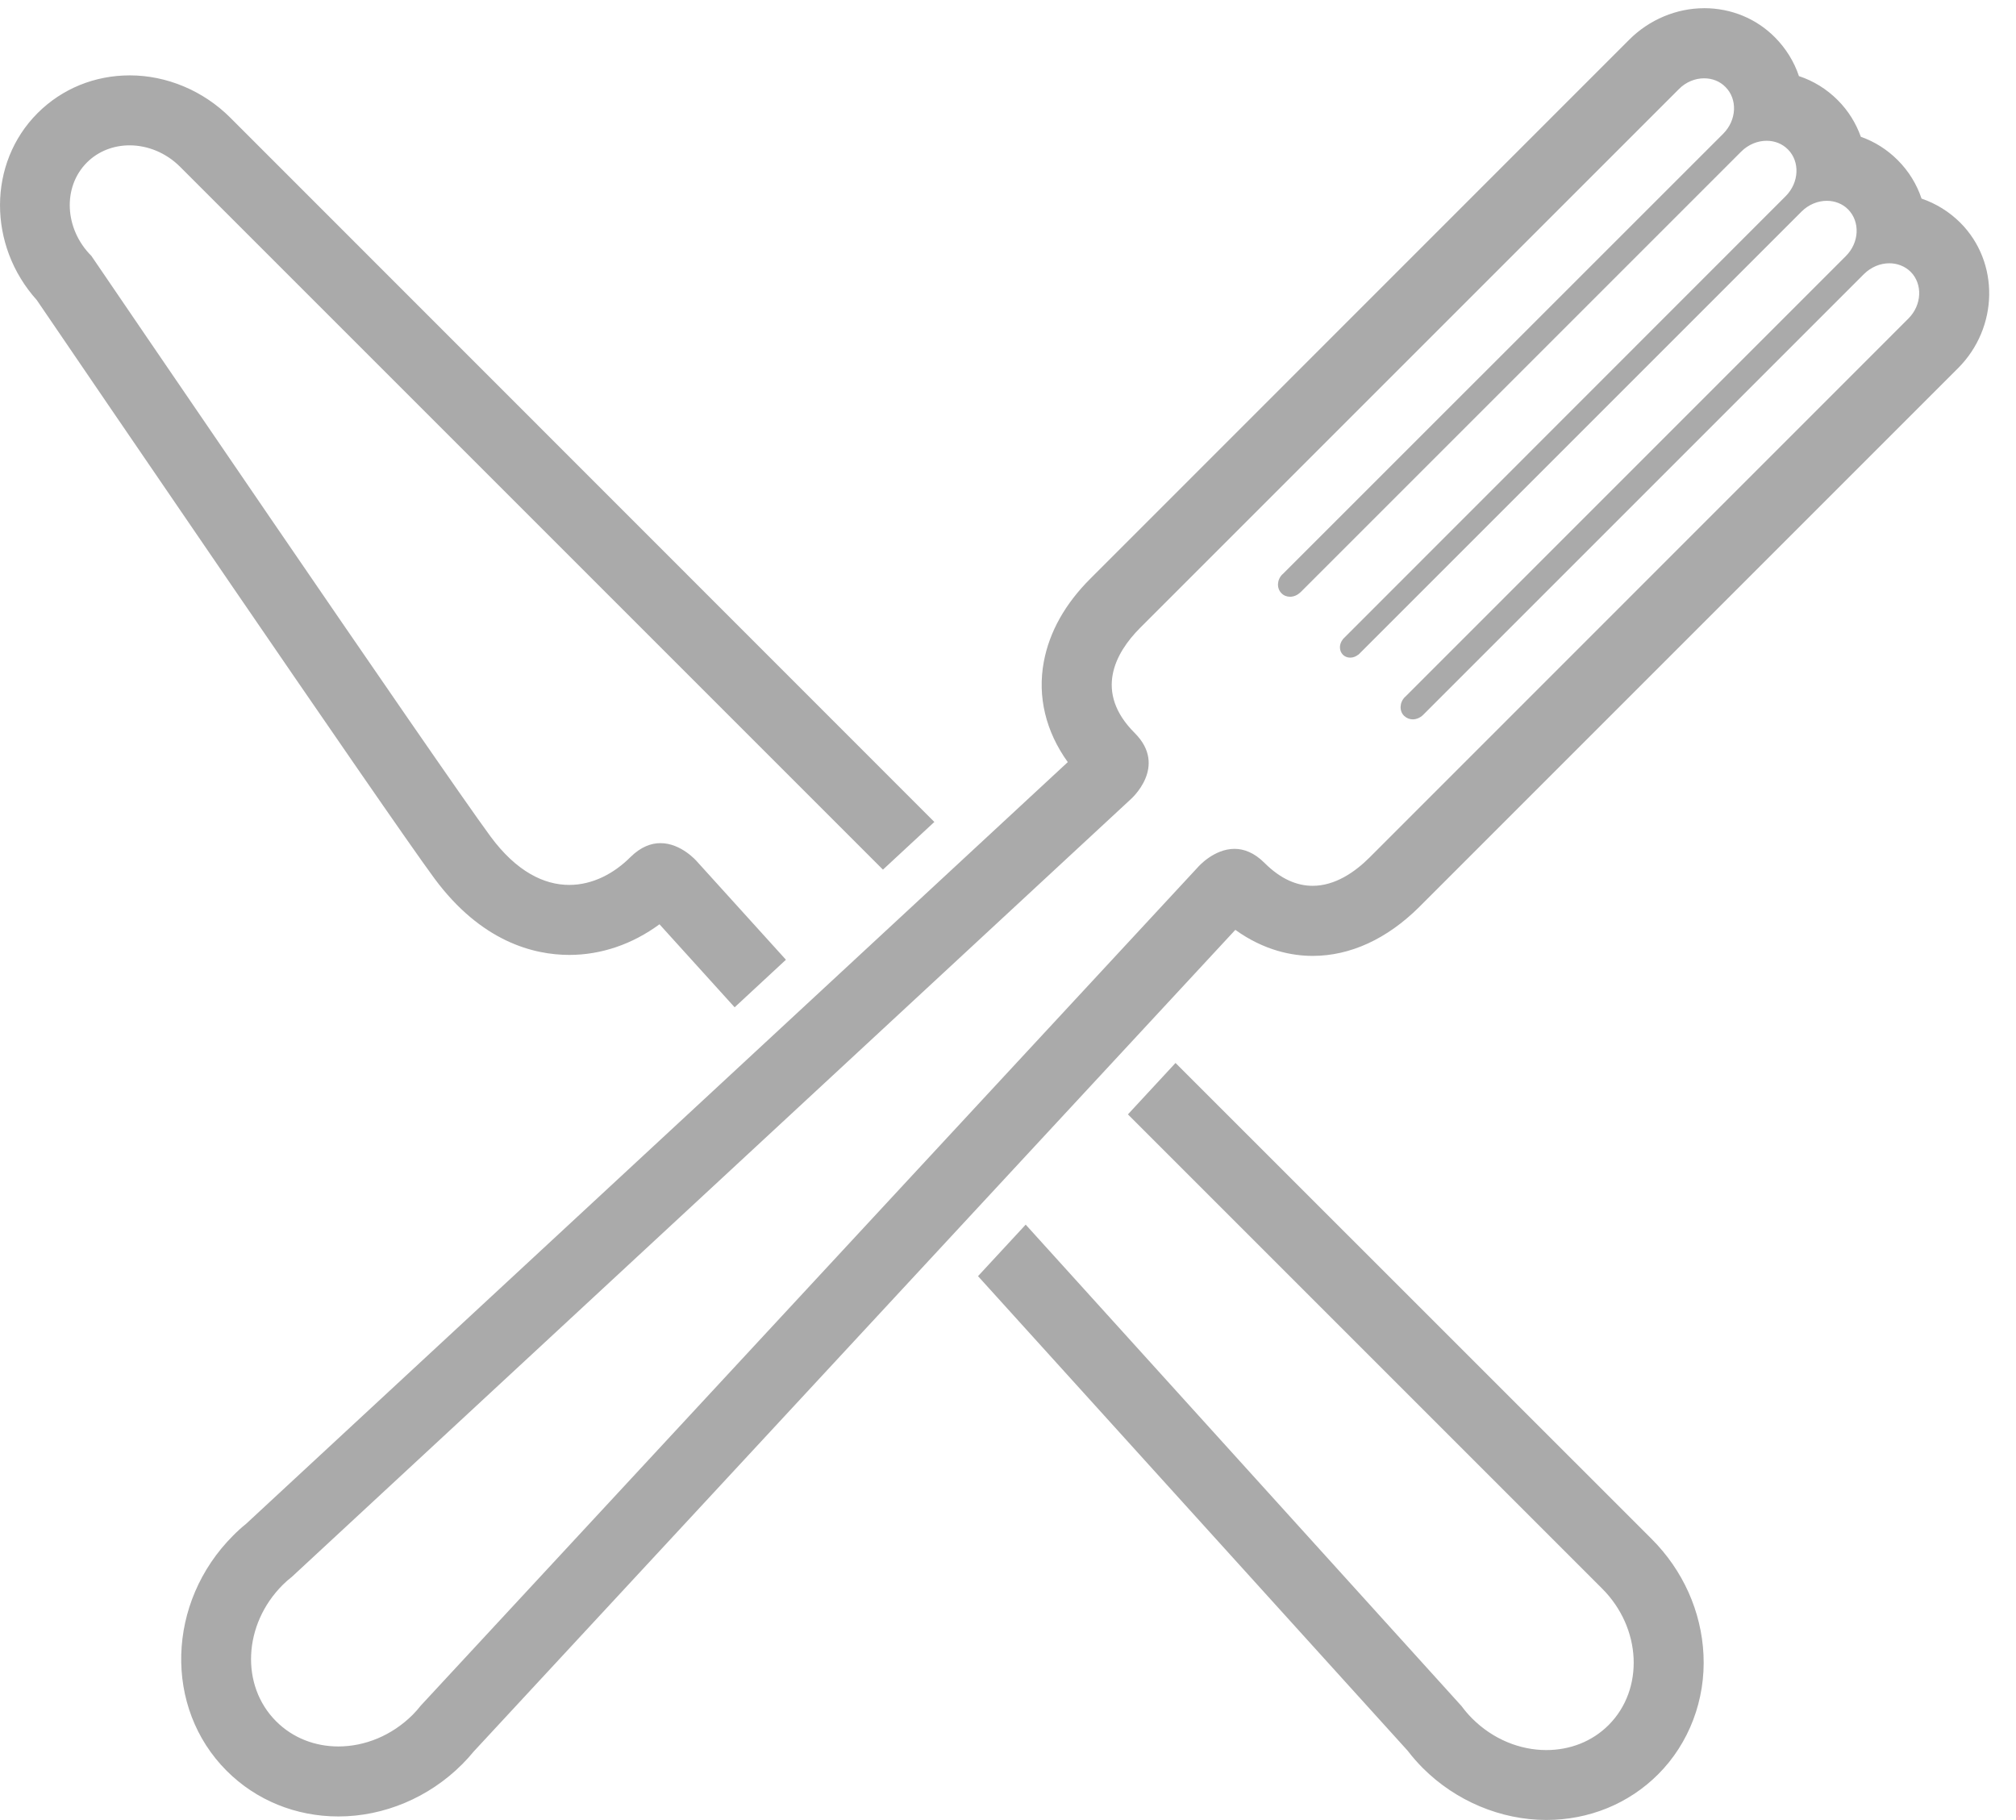
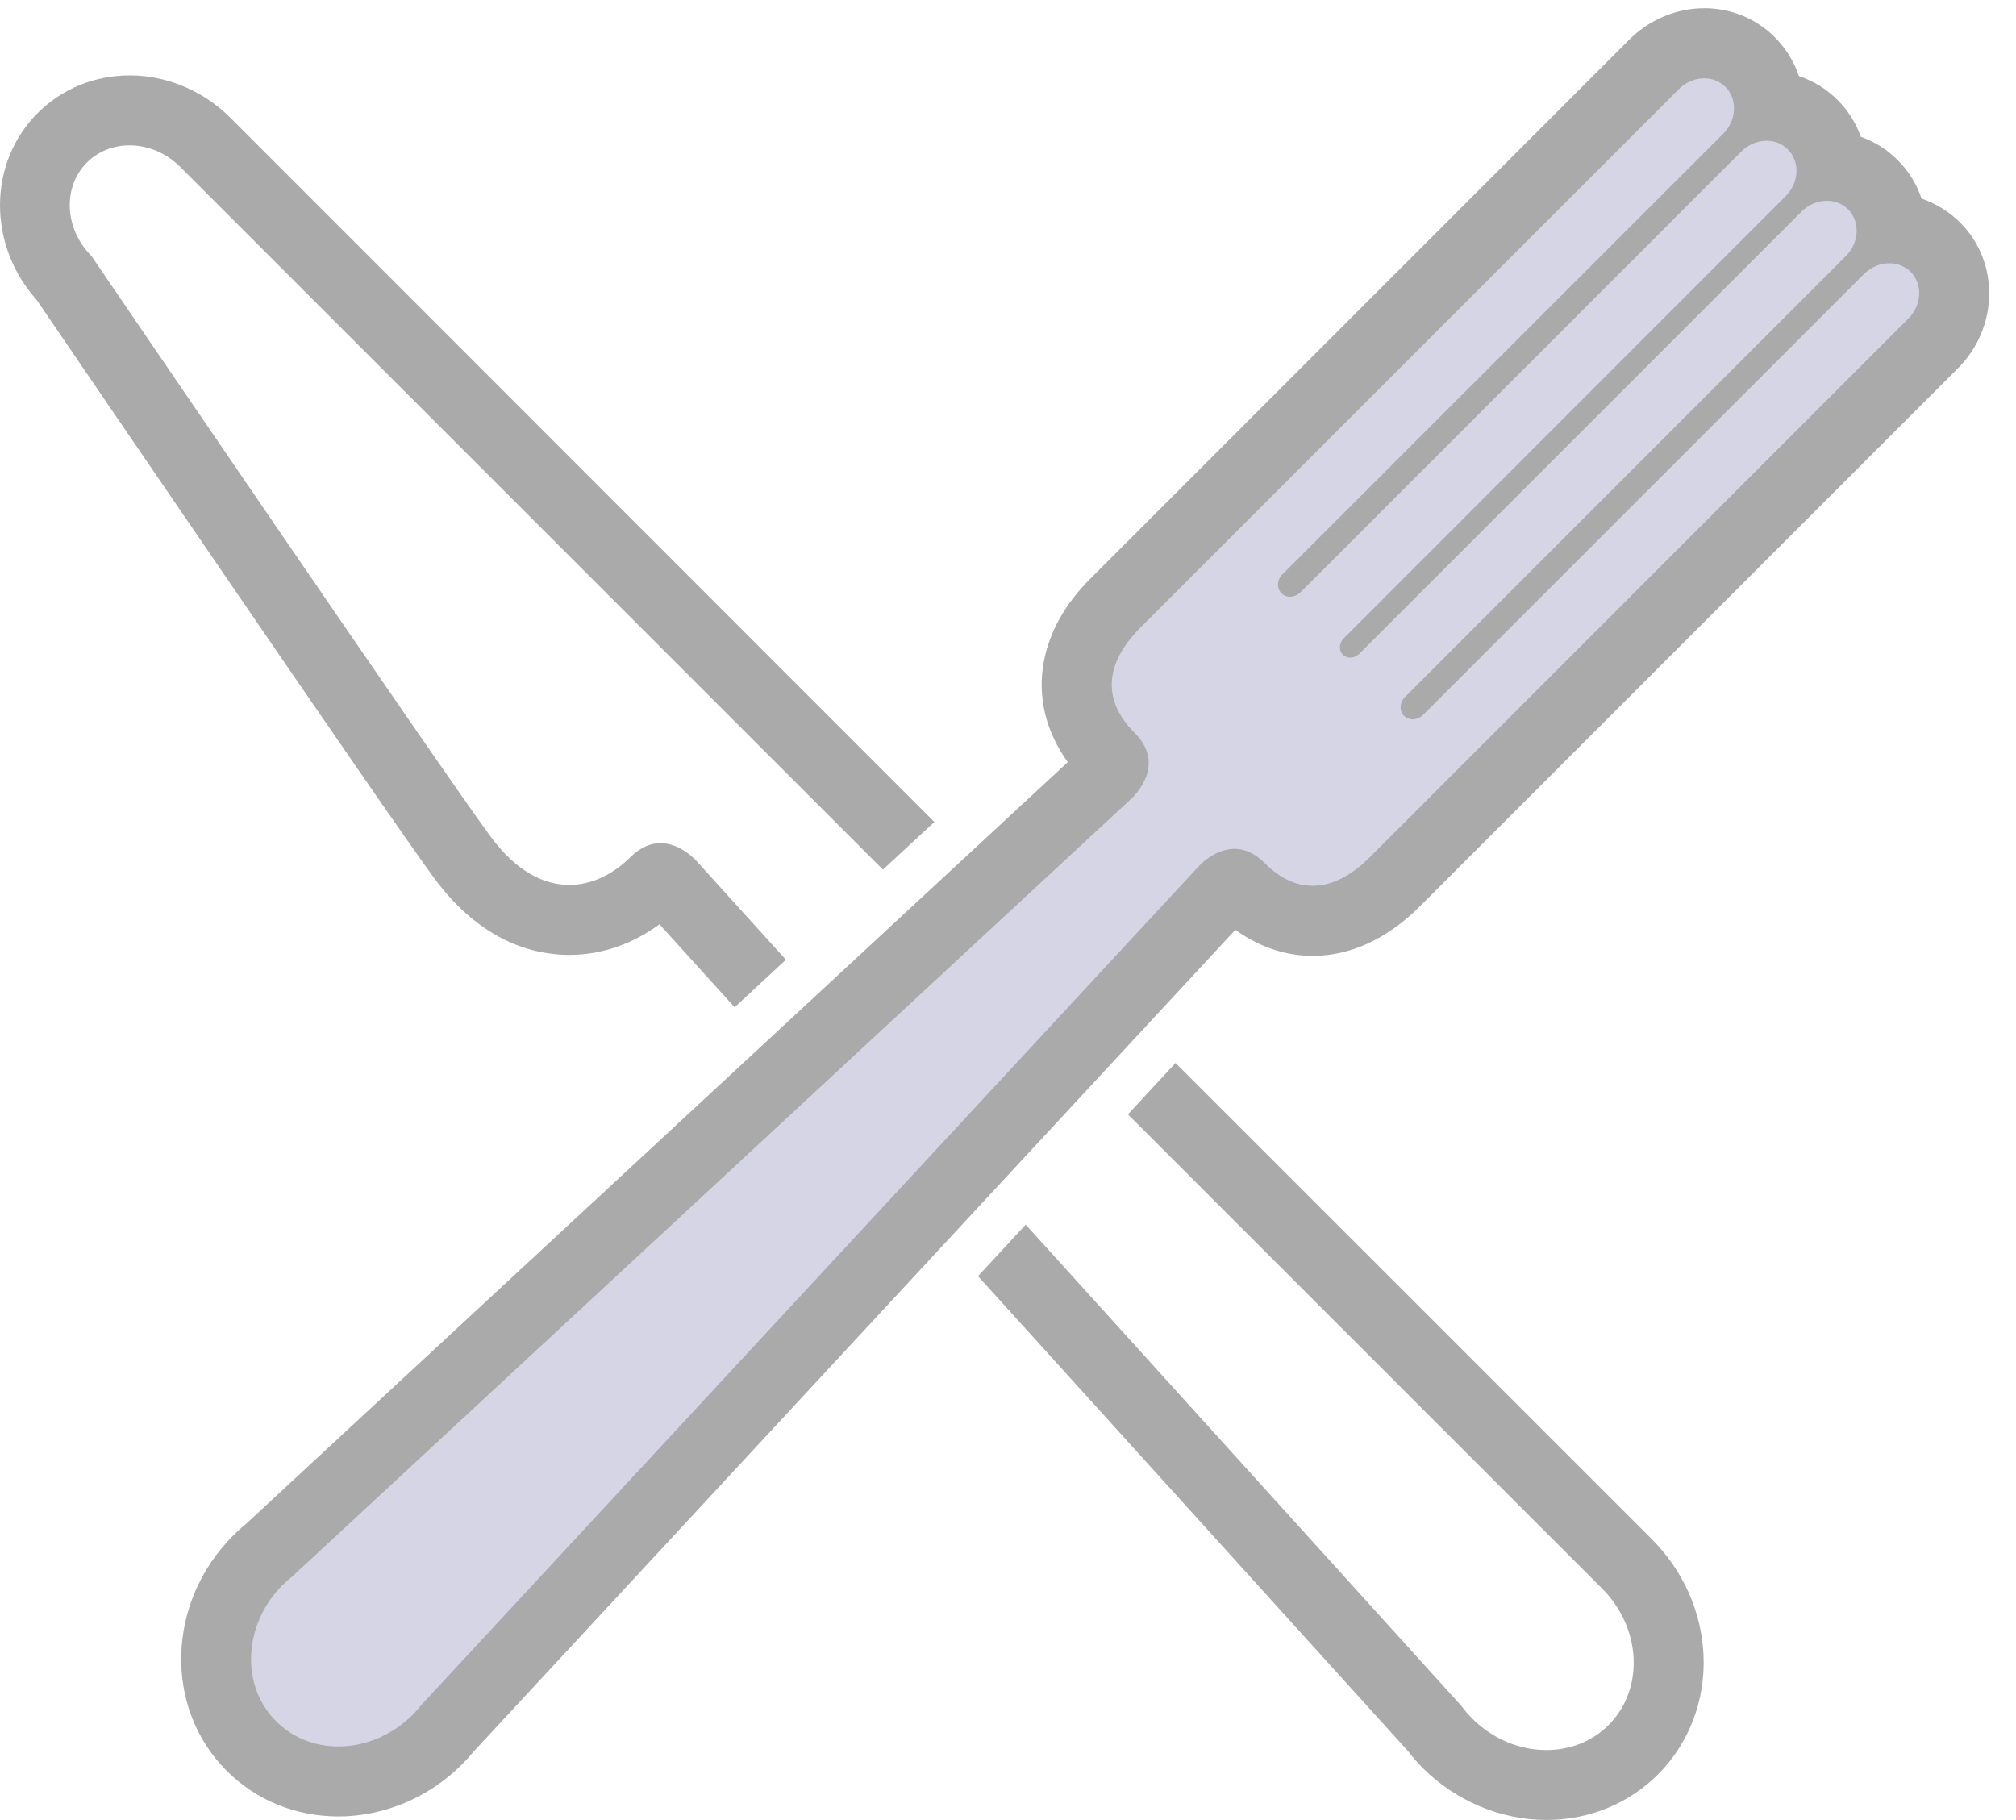
<svg xmlns="http://www.w3.org/2000/svg" width="72px" height="65px" viewBox="0 0 72 65" version="1.1">
  <defs />
  <g id="Inspection" stroke="none" stroke-width="1" fill="none" fill-rule="evenodd">
-     <g id="NewInspectionRoomSelection" transform="translate(-800, -47)" fill="#AAAAAA">
-       <path d="M860.862,49.797 C861.147,49.797 861.42,49.899 861.623,50.106 C862.061,50.543 862.026,51.289 861.545,51.774 L845.803,67.512 L845.799,67.512 C845.604,67.707 845.588,68.012 845.768,68.188 C845.85,68.274 845.96,68.313 846.073,68.313 C846.202,68.313 846.338,68.258 846.44,68.156 L846.444,68.156 L862.186,52.414 C862.444,52.157 862.776,52.028 863.092,52.028 C863.377,52.028 863.647,52.129 863.854,52.336 C864.291,52.774 864.256,53.52 863.776,54.004 L847.96,69.828 L847.964,69.828 C847.823,69.996 847.815,70.234 847.96,70.383 C848.03,70.453 848.124,70.488 848.221,70.488 C848.323,70.488 848.428,70.449 848.511,70.379 L848.514,70.383 L864.338,54.559 C864.596,54.301 864.928,54.172 865.245,54.172 C865.526,54.172 865.799,54.274 866.002,54.477 C866.44,54.918 866.405,55.664 865.924,56.145 L850.182,71.891 L850.178,71.891 C849.983,72.086 849.967,72.391 850.147,72.567 C850.233,72.649 850.342,72.692 850.456,72.692 C850.585,72.692 850.717,72.637 850.823,72.535 L866.569,56.789 C866.827,56.535 867.155,56.403 867.475,56.403 C867.756,56.403 868.03,56.504 868.237,56.707 C868.674,57.145 868.639,57.895 868.159,58.375 L848.913,77.625 C848.385,78.153 847.675,78.637 846.882,78.637 C846.335,78.637 845.753,78.411 845.159,77.817 C844.788,77.446 844.417,77.317 844.089,77.317 C843.346,77.317 842.788,77.965 842.788,77.965 L815.026,107.918 C814.936,108.031 814.842,108.141 814.737,108.246 C813.987,108.992 813.022,109.375 812.084,109.375 C811.26,109.375 810.463,109.078 809.862,108.477 C808.581,107.196 808.686,105.016 810.096,103.606 C810.202,103.5 810.311,103.403 810.424,103.317 L840.377,75.551 C840.377,75.551 841.729,74.383 840.526,73.18 C839.061,71.719 839.83,70.316 840.717,69.426 L859.963,50.18 C860.213,49.926 860.545,49.797 860.862,49.797 L860.862,49.797 Z M860.862,47.293 C859.873,47.293 858.901,47.703 858.19,48.414 L838.948,67.66 C838.037,68.566 837.479,69.57 837.28,70.629 C837.045,71.883 837.35,73.129 838.135,74.219 L808.791,101.422 C808.627,101.554 808.471,101.695 808.326,101.843 C805.947,104.222 805.842,107.992 808.096,110.246 C809.147,111.297 810.565,111.875 812.088,111.875 C813.713,111.875 815.322,111.199 816.506,110.011 C816.651,109.867 816.787,109.715 816.916,109.558 L844.119,80.21 C845.162,80.96 846.166,81.14 846.881,81.14 C848.225,81.14 849.537,80.534 850.682,79.398 L869.928,60.152 C871.381,58.699 871.42,56.367 870.01,54.953 C869.611,54.558 869.143,54.269 868.627,54.093 C868.459,53.589 868.174,53.117 867.775,52.718 C867.4,52.343 866.951,52.058 866.459,51.886 C866.287,51.406 866.014,50.956 865.631,50.574 C865.236,50.179 864.768,49.89 864.248,49.718 C864.076,49.203 863.783,48.73 863.396,48.339 C862.728,47.663 861.826,47.292 860.861,47.292 L860.862,47.293 Z M820.335,81.105 C821.471,81.105 822.588,80.722 823.553,80.011 L826.237,82.976 L828.069,81.277 L824.885,77.761 C824.885,77.761 824.331,77.113 823.588,77.113 C823.256,77.113 822.889,77.242 822.514,77.613 C821.932,78.195 821.167,78.605 820.331,78.605 C819.428,78.605 818.444,78.128 817.518,76.874 C815.737,74.46 803.264,56.14 803.264,56.14 C802.299,55.176 802.229,53.679 803.104,52.804 C803.514,52.394 804.065,52.191 804.627,52.191 C805.264,52.191 805.928,52.449 806.44,52.965 L831.534,78.059 L833.37,76.356 L808.218,51.196 C807.261,50.242 805.956,49.692 804.636,49.692 C803.382,49.692 802.214,50.168 801.343,51.039 C799.554,52.828 799.562,55.77 801.312,57.715 C802.632,59.653 813.789,76.031 815.507,78.363 C817.182,80.633 819.057,81.105 820.335,81.105 L820.335,81.105 Z M841.983,84.964 L840.283,86.8 L857.217,103.734 C858.628,105.144 858.729,107.328 857.452,108.609 C856.85,109.211 856.053,109.504 855.225,109.504 C854.292,109.504 853.327,109.125 852.577,108.375 C852.436,108.234 852.311,108.086 852.198,107.933 L836.632,90.738 L834.929,92.578 L850.277,109.531 C850.452,109.762 850.632,109.961 850.812,110.144 C851.992,111.324 853.601,112 855.226,112 C856.749,112 858.167,111.422 859.218,110.371 C860.324,109.266 860.917,107.707 860.839,106.098 C860.765,104.555 860.109,103.086 858.984,101.961 L841.983,84.964 Z" id="Page-1" />
+     <g id="NewInspectionRoomSelection" transform="translate(-738, -57)">
+       <g id="Kitchen" transform="translate(738, 22)">
+         <polygon id="Path-8" fill="#D5D5E6" points="8.46 92.064 40.359 62.402 38.428 58.7 61.221 35.973 70.413 45.353 48.373 67.861 44.638 66.514 15.622 97.585 10.67 98.414 8.46 95.095" />
+         <path d="M60.862,37.797 C61.147,37.797 61.42,37.899 61.623,38.106 C62.061,38.543 62.026,39.289 61.545,39.774 L45.803,55.512 L45.799,55.512 C45.604,55.707 45.588,56.012 45.768,56.188 C45.85,56.274 45.96,56.313 46.073,56.313 C46.202,56.313 46.338,56.258 46.44,56.156 L46.444,56.156 L62.186,40.414 C62.444,40.157 62.776,40.028 63.092,40.028 C63.377,40.028 63.647,40.129 63.854,40.336 C64.291,40.774 64.256,41.52 63.776,42.004 L47.96,57.828 L47.964,57.828 C47.823,57.996 47.815,58.234 47.96,58.383 C48.03,58.453 48.124,58.488 48.221,58.488 C48.323,58.488 48.428,58.449 48.511,58.379 L48.514,58.383 L64.338,42.559 C64.596,42.301 64.928,42.172 65.245,42.172 C65.526,42.172 65.799,42.274 66.002,42.477 C66.44,42.918 66.405,43.664 65.924,44.145 L50.182,59.891 L50.178,59.891 C49.983,60.086 49.967,60.391 50.147,60.567 C50.233,60.649 50.342,60.692 50.456,60.692 C50.585,60.692 50.717,60.637 50.823,60.535 L66.569,44.789 C66.827,44.535 67.155,44.403 67.475,44.403 C67.756,44.403 68.03,44.504 68.237,44.707 C68.674,45.145 68.639,45.895 68.159,46.375 L48.913,65.625 C48.385,66.153 47.675,66.637 46.882,66.637 C46.335,66.637 45.753,66.411 45.159,65.817 C44.788,65.446 44.417,65.317 44.089,65.317 C43.346,65.317 42.788,65.965 42.788,65.965 L15.026,95.918 C14.936,96.031 14.842,96.141 14.737,96.246 C13.987,96.992 13.022,97.375 12.084,97.375 C11.26,97.375 10.463,97.078 9.862,96.477 C8.581,95.196 8.686,93.016 10.096,91.606 C10.202,91.5 10.311,91.403 10.424,91.317 L40.377,63.551 C40.377,63.551 41.729,62.383 40.526,61.18 C39.061,59.719 39.83,58.316 40.717,57.426 L59.963,38.18 C60.213,37.926 60.545,37.797 60.862,37.797 L60.862,37.797 Z M60.862,35.293 C59.873,35.293 58.901,35.703 58.19,36.414 L38.948,55.66 C38.037,56.566 37.479,57.57 37.28,58.629 C37.045,59.883 37.35,61.129 38.135,62.219 L8.791,89.422 C8.627,89.554 8.471,89.695 8.326,89.843 C5.947,92.222 5.842,95.992 8.096,98.246 C9.147,99.297 10.565,99.875 12.088,99.875 C13.713,99.875 15.322,99.199 16.506,98.011 C16.651,97.867 16.787,97.715 16.916,97.558 L44.119,68.21 C45.162,68.96 46.166,69.14 46.881,69.14 C48.225,69.14 49.537,68.534 50.682,67.398 L69.928,48.152 C71.381,46.699 71.42,44.367 70.01,42.953 C69.611,42.558 69.143,42.269 68.627,42.093 C68.459,41.589 68.174,41.117 67.775,40.718 C67.4,40.343 66.951,40.058 66.459,39.886 C66.287,39.406 66.014,38.956 65.631,38.574 C65.236,38.179 64.768,37.89 64.248,37.718 C64.076,37.203 63.783,36.73 63.396,36.339 C62.728,35.663 61.826,35.292 60.861,35.292 L60.862,35.293 Z M20.335,69.105 C21.471,69.105 22.588,68.722 23.553,68.011 L26.237,70.976 L28.069,69.277 L24.885,65.761 C24.885,65.761 24.331,65.113 23.588,65.113 C23.256,65.113 22.889,65.242 22.514,65.613 C21.932,66.195 21.167,66.605 20.331,66.605 C19.428,66.605 18.444,66.128 17.518,64.874 C15.737,62.46 3.264,44.14 3.264,44.14 C2.299,43.176 2.229,41.679 3.104,40.804 C3.514,40.394 4.065,40.191 4.627,40.191 C5.264,40.191 5.928,40.449 6.44,40.965 L31.534,66.059 L33.37,64.356 L8.218,39.196 C7.261,38.242 5.956,37.692 4.636,37.692 C3.382,37.692 2.214,38.168 1.343,39.039 C-0.446,40.828 -0.438,43.77 1.312,45.715 C2.632,47.653 13.789,64.031 15.507,66.363 C17.182,68.633 19.057,69.105 20.335,69.105 L20.335,69.105 Z M41.983,72.964 L40.283,74.8 L57.217,91.734 C58.628,93.144 58.729,95.328 57.452,96.609 C56.85,97.211 56.053,97.504 55.225,97.504 C54.292,97.504 53.327,97.125 52.577,96.375 C52.436,96.234 52.311,96.086 52.198,95.933 L36.632,78.738 L34.929,80.578 L50.277,97.531 C50.452,97.762 50.632,97.961 50.812,98.144 C51.992,99.324 53.601,100 55.226,100 C56.749,100 58.167,99.422 59.218,98.371 C60.324,97.266 60.917,95.707 60.839,94.098 C60.765,92.555 60.109,91.086 58.984,89.961 L41.983,72.964 Z" id="Page-1" fill="#AAAAAA" />
+       </g>
    </g>
  </g>
</svg>
